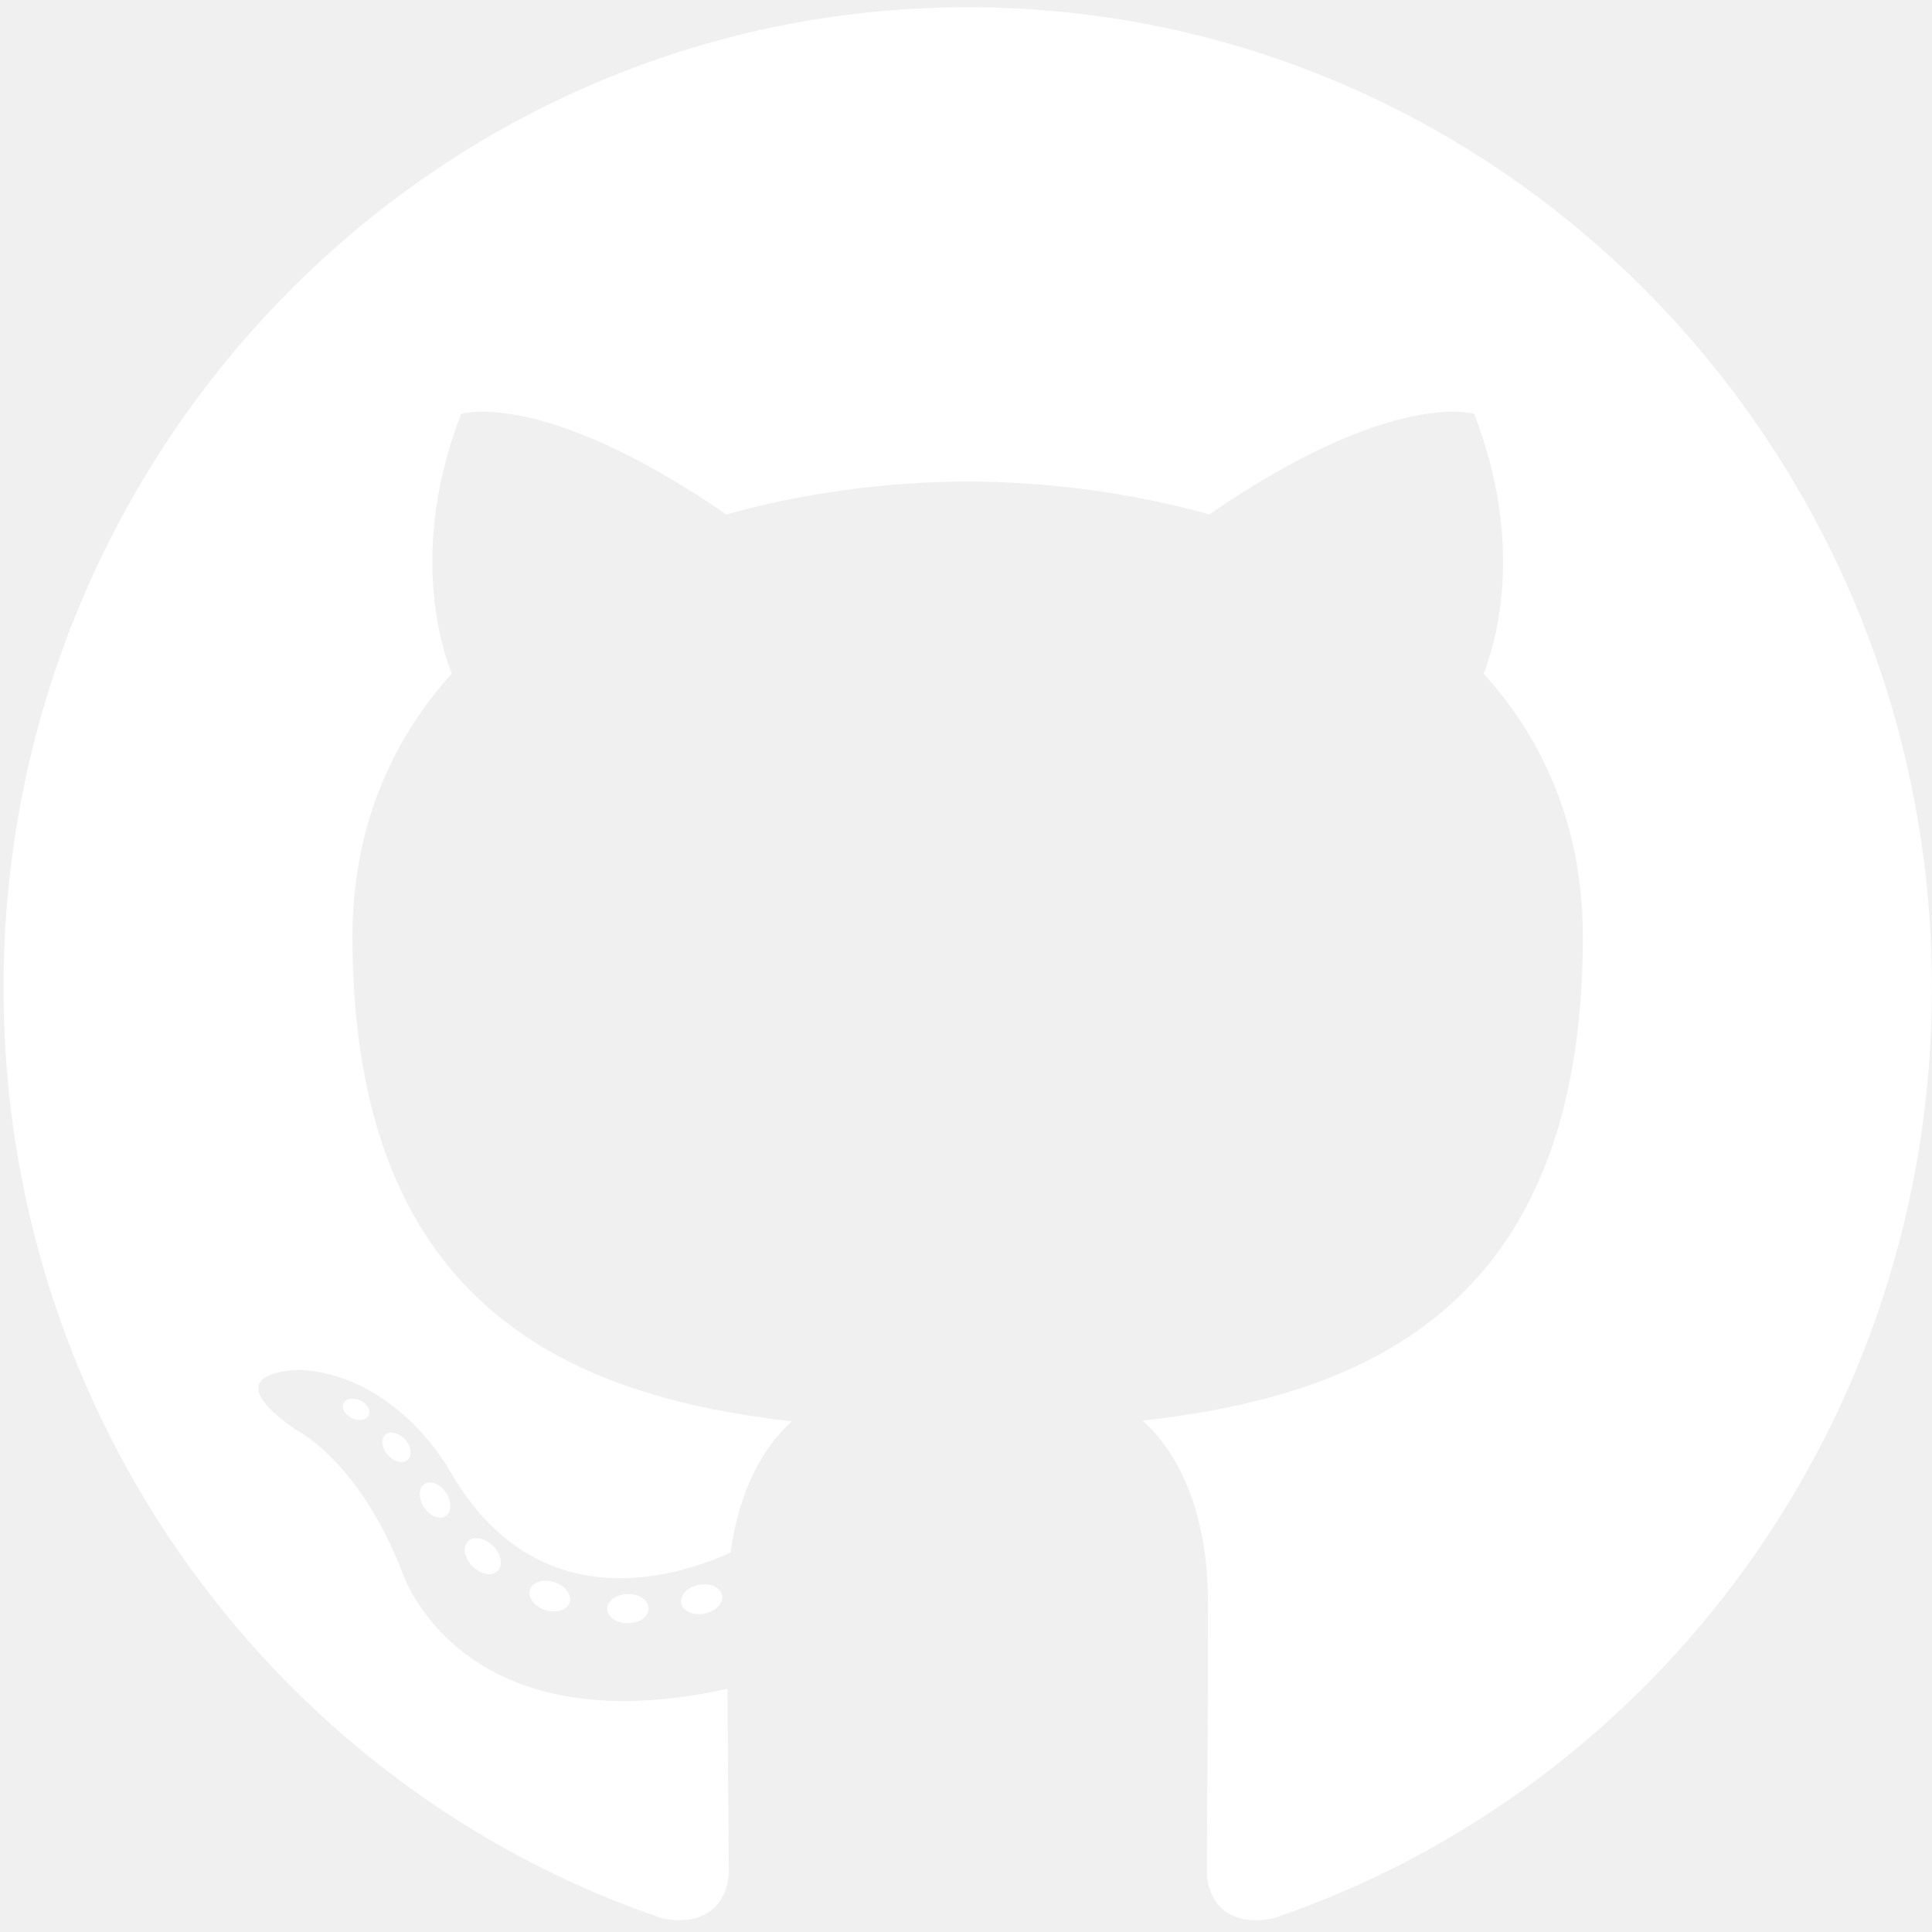
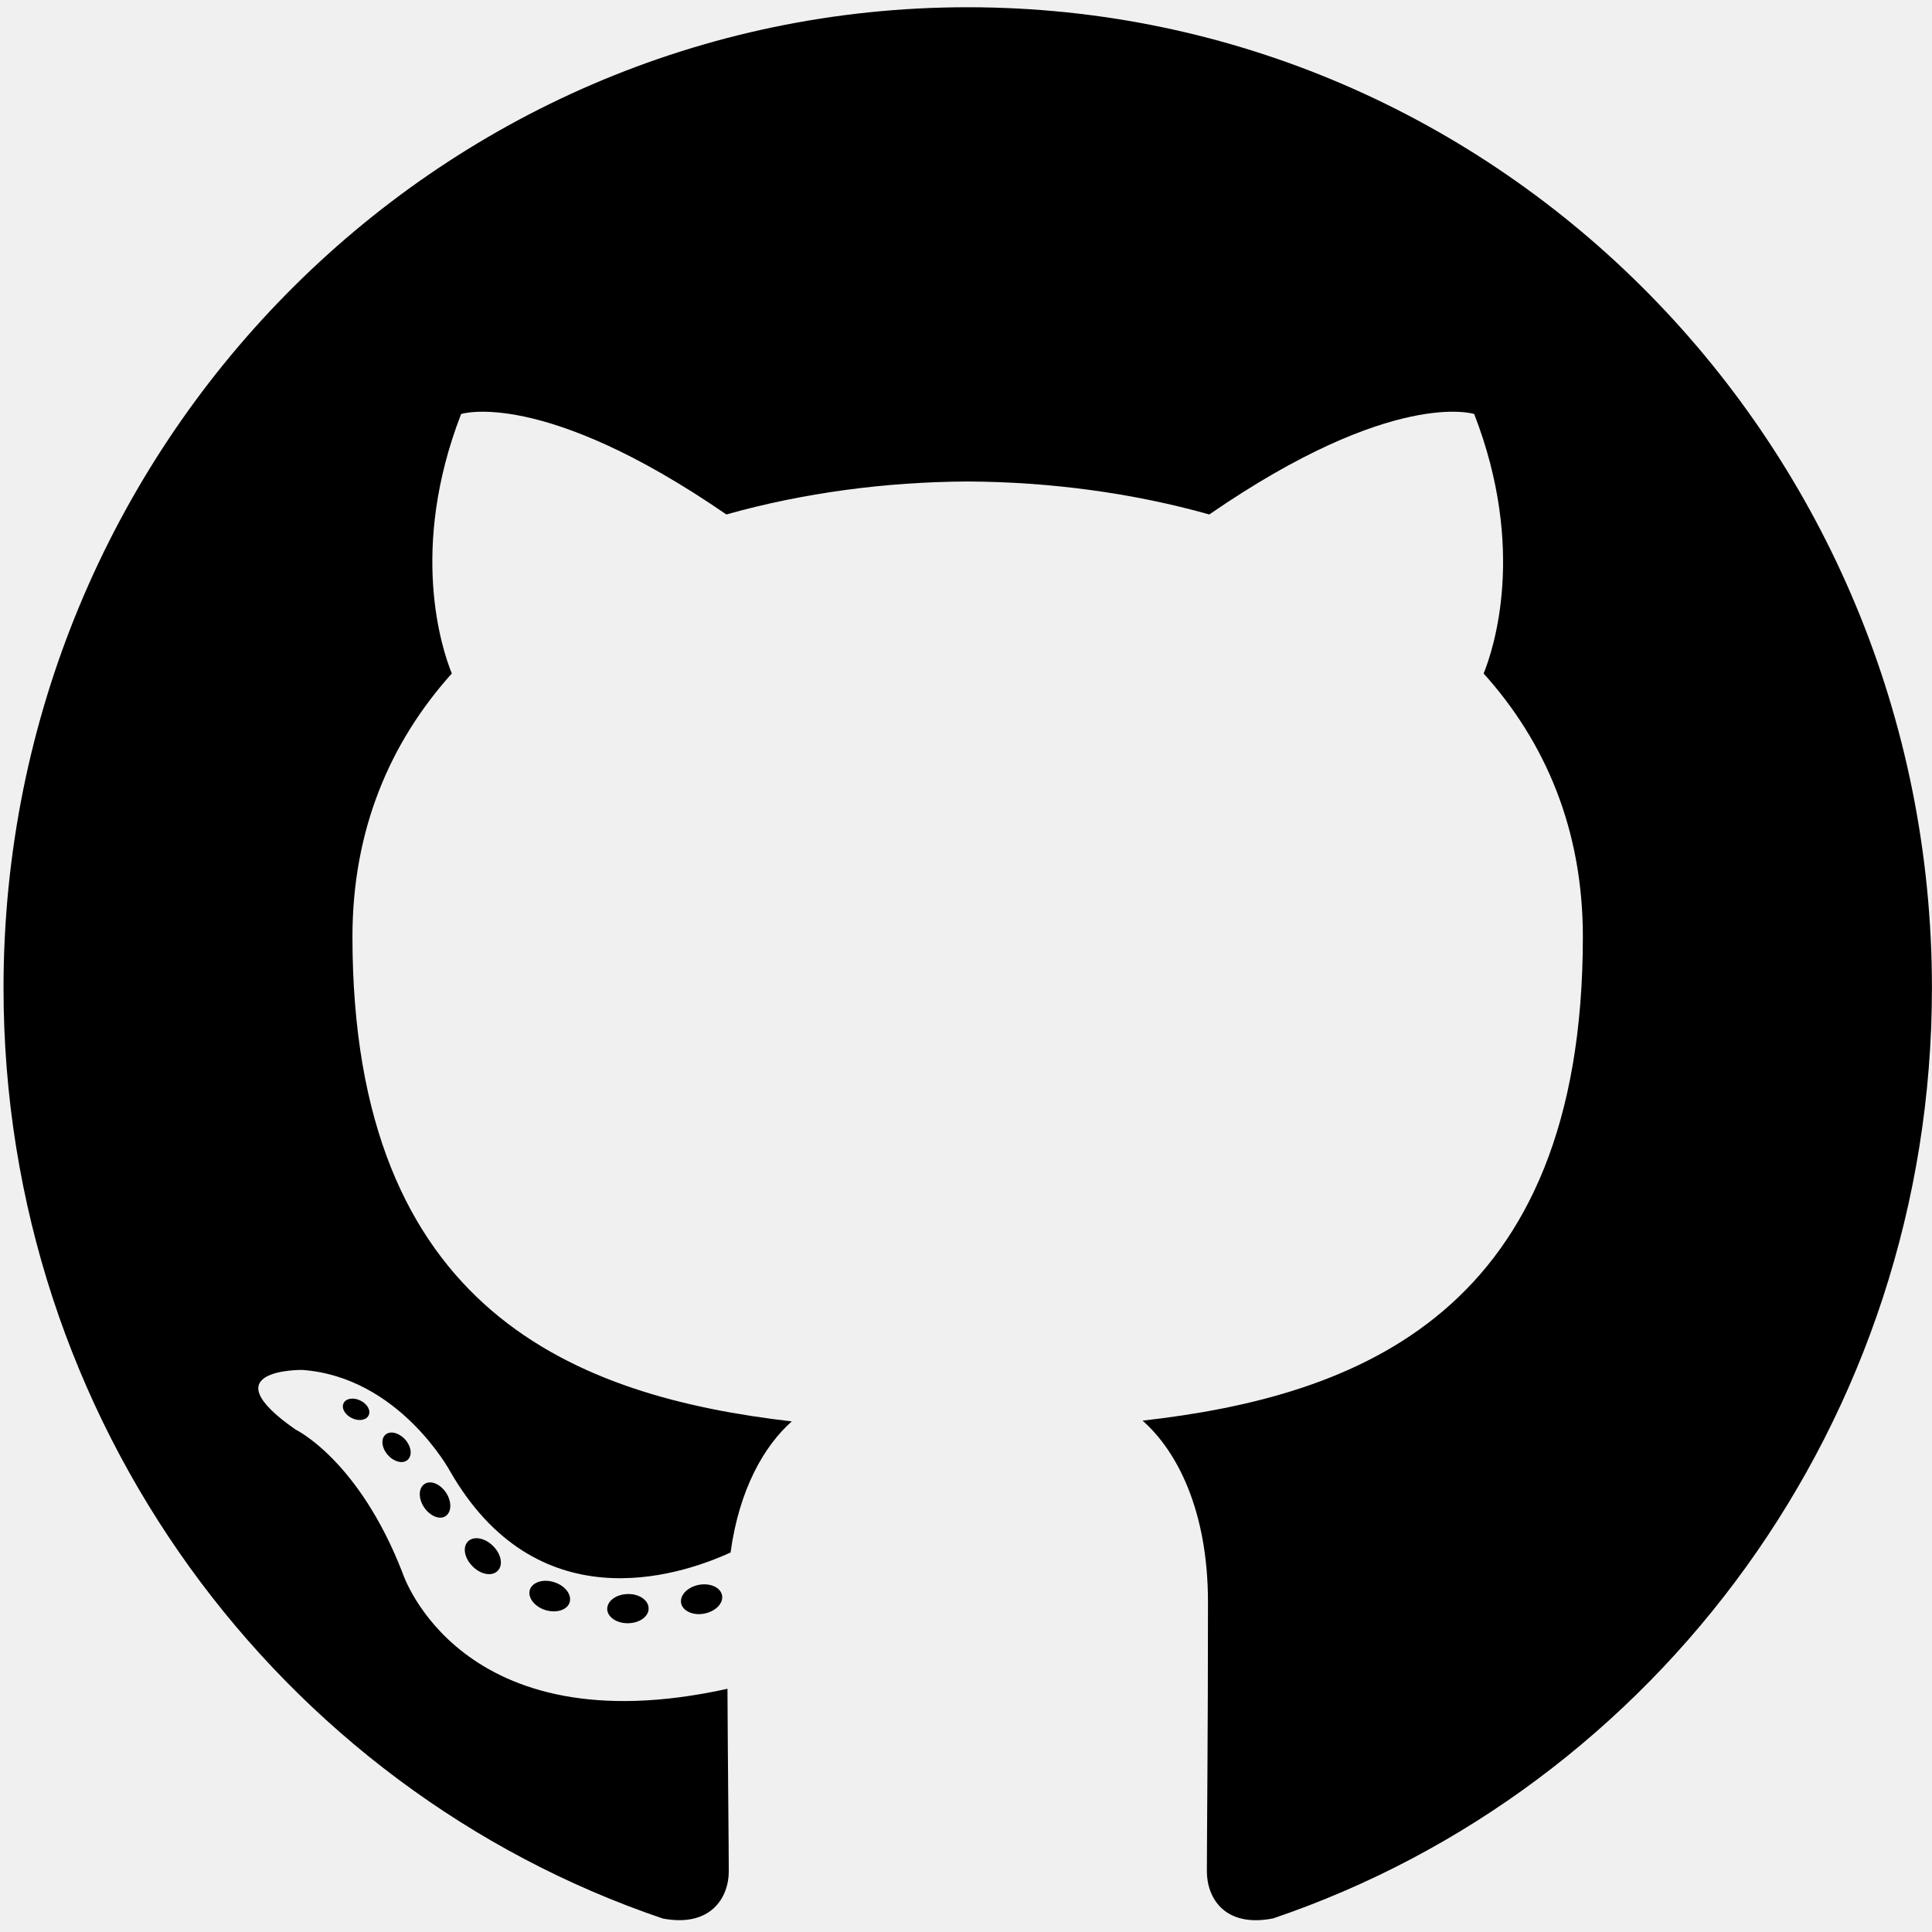
- <svg xmlns="http://www.w3.org/2000/svg" width="28" height="28" viewBox="0 0 28 28" fill="none">
-   <path d="M14.025 0.105C6.308 0.105 0.051 6.468 0.051 14.318C0.051 20.598 4.055 25.925 9.607 27.805C10.306 27.936 10.562 27.496 10.562 27.121C10.562 26.782 10.549 25.663 10.543 24.475C6.655 25.335 5.835 22.798 5.835 22.798C5.199 21.155 4.283 20.718 4.283 20.718C3.016 19.836 4.379 19.854 4.379 19.854C5.782 19.954 6.521 21.319 6.521 21.319C7.767 23.492 9.79 22.864 10.588 22.5C10.713 21.582 11.075 20.955 11.475 20.6C8.371 20.241 5.108 19.022 5.108 13.576C5.108 12.024 5.654 10.756 6.548 9.761C6.403 9.403 5.925 7.957 6.683 6C6.683 6 7.857 5.618 10.527 7.456C11.642 7.142 12.837 6.984 14.025 6.978C15.212 6.984 16.409 7.142 17.526 7.456C20.193 5.618 21.365 6 21.365 6C22.125 7.957 21.647 9.403 21.502 9.761C22.398 10.756 22.94 12.024 22.94 13.576C22.94 19.035 19.671 20.237 16.559 20.589C17.06 21.03 17.507 21.895 17.507 23.221C17.507 25.122 17.491 26.653 17.491 27.121C17.491 27.499 17.742 27.942 18.451 27.803C24 25.921 27.999 20.596 27.999 14.318C27.999 6.468 21.742 0.105 14.025 0.105Z" fill="white" />
-   <path d="M5.343 20.511C5.312 20.581 5.203 20.602 5.103 20.554C5.002 20.507 4.945 20.411 4.978 20.34C5.008 20.268 5.118 20.248 5.219 20.296C5.32 20.342 5.378 20.44 5.343 20.511Z" fill="white" />
-   <path d="M5.909 21.156C5.843 21.219 5.712 21.189 5.624 21.09C5.533 20.991 5.516 20.859 5.583 20.795C5.652 20.732 5.778 20.761 5.87 20.86C5.961 20.961 5.979 21.092 5.909 21.156Z" fill="white" />
-   <path d="M6.46 21.971C6.375 22.031 6.235 21.974 6.148 21.848C6.062 21.721 6.062 21.57 6.15 21.509C6.237 21.448 6.375 21.503 6.462 21.629C6.548 21.757 6.548 21.909 6.46 21.971Z" fill="white" />
-   <path d="M7.216 22.762C7.139 22.848 6.976 22.825 6.857 22.708C6.734 22.593 6.7 22.43 6.777 22.345C6.855 22.258 7.019 22.283 7.139 22.399C7.26 22.513 7.297 22.677 7.216 22.762Z" fill="white" />
-   <path d="M8.256 23.221C8.223 23.332 8.066 23.383 7.907 23.335C7.749 23.287 7.646 23.156 7.678 23.044C7.711 22.932 7.868 22.879 8.028 22.929C8.186 22.978 8.289 23.107 8.256 23.221Z" fill="white" />
-   <path d="M9.4 23.309C9.404 23.426 9.27 23.523 9.104 23.525C8.937 23.529 8.802 23.434 8.8 23.319C8.8 23.201 8.931 23.105 9.098 23.102C9.264 23.098 9.4 23.192 9.4 23.309Z" fill="white" />
-   <path d="M10.465 23.123C10.485 23.238 10.369 23.355 10.204 23.386C10.042 23.417 9.892 23.346 9.871 23.233C9.851 23.115 9.969 22.998 10.131 22.968C10.296 22.939 10.444 23.007 10.465 23.123Z" fill="white" />
+ <svg xmlns="http://www.w3.org/2000/svg" width="28" height="28" viewBox="0 0 28 28">
+   <path d="M14.025 0.105C6.308 0.105 0.051 6.468 0.051 14.318C0.051 20.598 4.055 25.925 9.607 27.805C10.306 27.936 10.562 27.496 10.562 27.121C10.562 26.782 10.549 25.663 10.543 24.475C6.655 25.335 5.835 22.798 5.835 22.798C5.199 21.155 4.283 20.718 4.283 20.718C3.016 19.836 4.379 19.854 4.379 19.854C5.782 19.954 6.521 21.319 6.521 21.319C7.767 23.492 9.79 22.864 10.588 22.5C10.713 21.582 11.075 20.955 11.475 20.6C8.371 20.241 5.108 19.022 5.108 13.576C5.108 12.024 5.654 10.756 6.548 9.761C6.403 9.403 5.925 7.957 6.683 6C6.683 6 7.857 5.618 10.527 7.456C11.642 7.142 12.837 6.984 14.025 6.978C15.212 6.984 16.409 7.142 17.526 7.456C20.193 5.618 21.365 6 21.365 6C22.125 7.957 21.647 9.403 21.502 9.761C22.398 10.756 22.94 12.024 22.94 13.576C22.94 19.035 19.671 20.237 16.559 20.589C17.06 21.03 17.507 21.895 17.507 23.221C17.507 25.122 17.491 26.653 17.491 27.121C17.491 27.499 17.742 27.942 18.451 27.803C24 25.921 27.999 20.596 27.999 14.318C27.999 6.468 21.742 0.105 14.025 0.105Z" fill="currentColor" />
+   <path d="M5.343 20.511C5.312 20.581 5.203 20.602 5.103 20.554C5.002 20.507 4.945 20.411 4.978 20.34C5.008 20.268 5.118 20.248 5.219 20.296C5.32 20.342 5.378 20.44 5.343 20.511Z" fill="currentColor" />
+   <path d="M5.909 21.156C5.843 21.219 5.712 21.189 5.624 21.09C5.533 20.991 5.516 20.859 5.583 20.795C5.652 20.732 5.778 20.761 5.87 20.86C5.961 20.961 5.979 21.092 5.909 21.156Z" fill="currentColor" />
+   <path d="M6.46 21.971C6.375 22.031 6.235 21.974 6.148 21.848C6.062 21.721 6.062 21.57 6.15 21.509C6.237 21.448 6.375 21.503 6.462 21.629C6.548 21.757 6.548 21.909 6.46 21.971Z" fill="currentColor" />
+   <path d="M7.216 22.762C7.139 22.848 6.976 22.825 6.857 22.708C6.734 22.593 6.7 22.43 6.777 22.345C6.855 22.258 7.019 22.283 7.139 22.399C7.26 22.513 7.297 22.677 7.216 22.762Z" fill="currentColor" />
+   <path d="M8.256 23.221C8.223 23.332 8.066 23.383 7.907 23.335C7.749 23.287 7.646 23.156 7.678 23.044C7.711 22.932 7.868 22.879 8.028 22.929C8.186 22.978 8.289 23.107 8.256 23.221Z" fill="currentColor" />
+   <path d="M9.4 23.309C9.404 23.426 9.27 23.523 9.104 23.525C8.937 23.529 8.802 23.434 8.8 23.319C8.8 23.201 8.931 23.105 9.098 23.102C9.264 23.098 9.4 23.192 9.4 23.309Z" fill="currentColor" />
+   <path d="M10.465 23.123C10.485 23.238 10.369 23.355 10.204 23.386C10.042 23.417 9.892 23.346 9.871 23.233C9.851 23.115 9.969 22.998 10.131 22.968C10.296 22.939 10.444 23.007 10.465 23.123Z" fill="currentColor" />
</svg>
